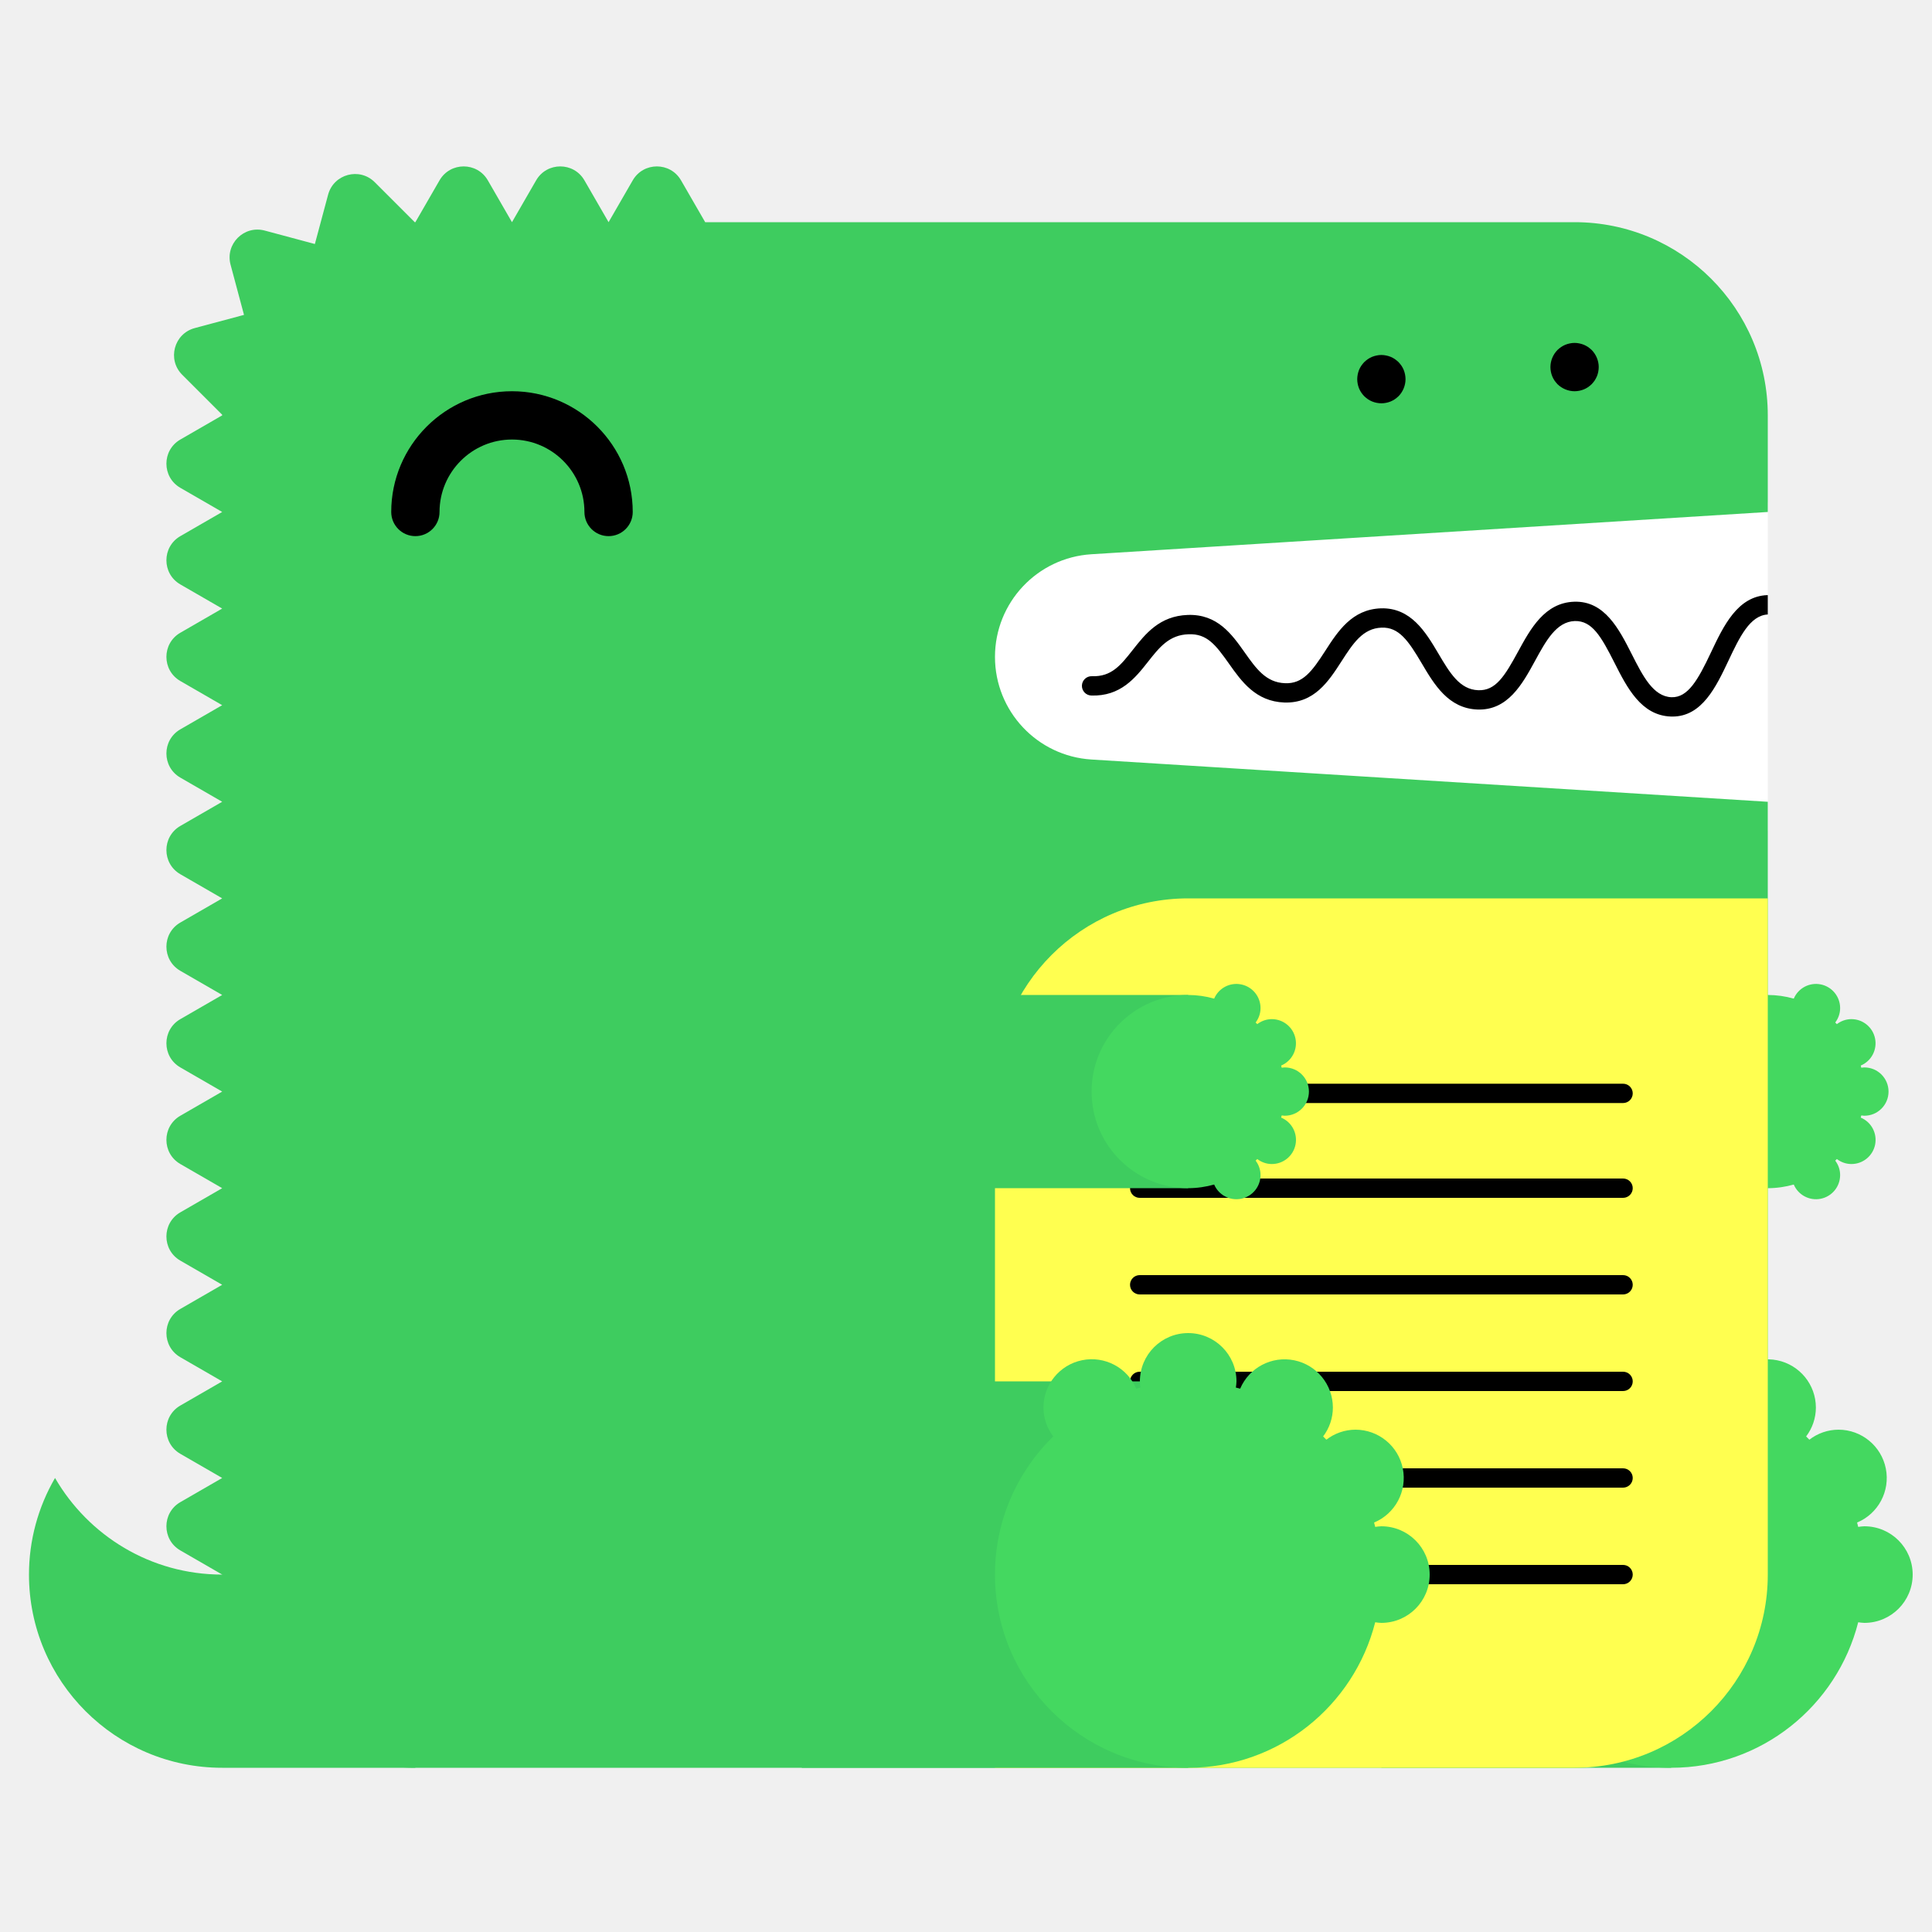
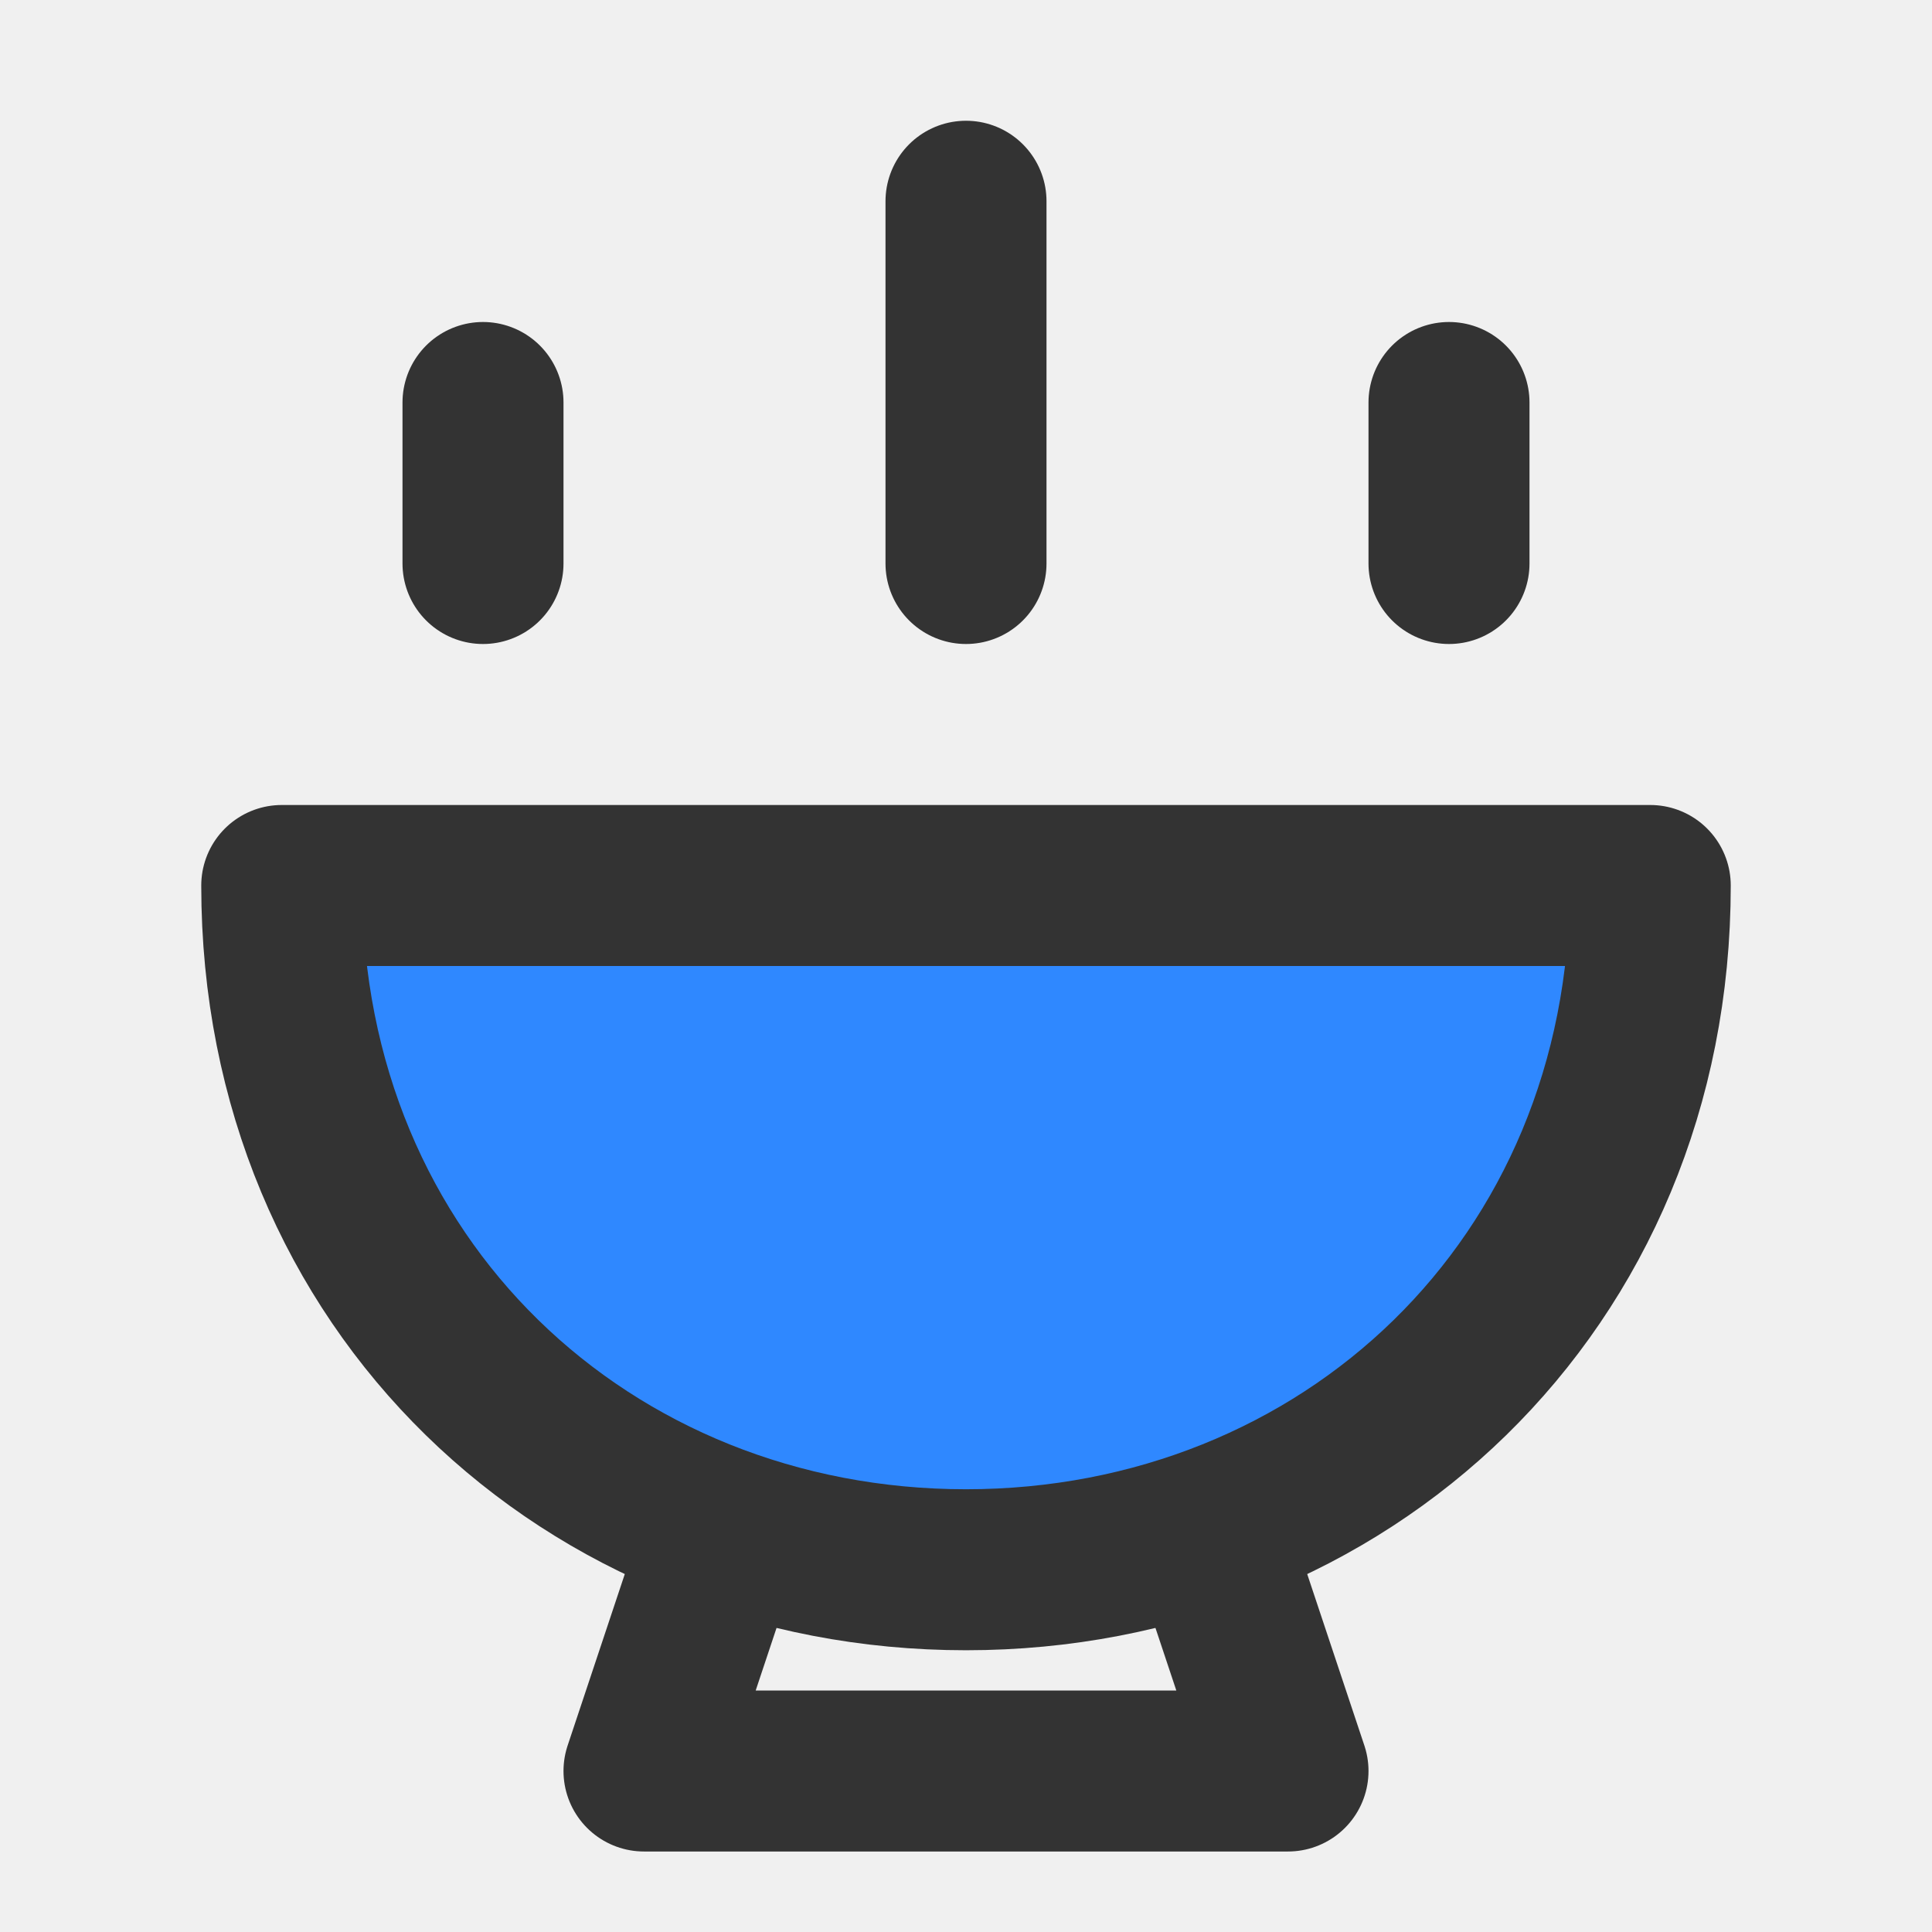
- <svg xmlns="http://www.w3.org/2000/svg" width="200" height="200" viewBox="0 0 200 200">
-   <g fill="none" fill-rule="evenodd">
-     <path fill="#FFF" d="M99 52h84v34H99z" />
-     <path d="M23 163c-7.398 0-13.843-4.027-17.303-10A19.886 19.886 0 0 0 3 163c0 11.046 8.954 20 20 20h20v-20H23z" fill="#3ECC5F" />
-     <path d="M112.98 57.376L183 53V43c0-11.046-8.954-20-20-20H73l-2.5-4.33c-1.112-1.925-3.889-1.925-5 0L63 23l-2.5-4.33c-1.111-1.925-3.889-1.925-5 0L53 23l-2.5-4.33c-1.111-1.925-3.889-1.925-5 0L43 23c-.022 0-.042.003-.065.003l-4.142-4.141c-1.57-1.571-4.252-.853-4.828 1.294l-1.369 5.104-5.192-1.392c-2.148-.575-4.111 1.389-3.535 3.536l1.39 5.193-5.102 1.367c-2.148.576-2.867 3.259-1.296 4.83l4.142 4.142c0 .021-.003.042-.003.064l-4.33 2.5c-1.925 1.111-1.925 3.889 0 5L23 53l-4.33 2.5c-1.925 1.111-1.925 3.889 0 5L23 63l-4.33 2.5c-1.925 1.111-1.925 3.889 0 5L23 73l-4.33 2.5c-1.925 1.111-1.925 3.889 0 5L23 83l-4.33 2.5c-1.925 1.111-1.925 3.889 0 5L23 93l-4.33 2.5c-1.925 1.111-1.925 3.889 0 5L23 103l-4.33 2.5c-1.925 1.111-1.925 3.889 0 5L23 113l-4.33 2.5c-1.925 1.111-1.925 3.889 0 5L23 123l-4.33 2.5c-1.925 1.111-1.925 3.889 0 5L23 133l-4.33 2.5c-1.925 1.111-1.925 3.889 0 5L23 143l-4.33 2.5c-1.925 1.111-1.925 3.889 0 5L23 153l-4.33 2.5c-1.925 1.111-1.925 3.889 0 5L23 163c0 11.046 8.954 20 20 20h120c11.046 0 20-8.954 20-20V83l-70.02-4.376A10.645 10.645 0 0 1 103 68c0-5.621 4.37-10.273 9.98-10.624" fill="#3ECC5F" />
-     <path fill="#3ECC5F" d="M143 183h30v-40h-30z" />
-     <path d="M193 158c-.219 0-.428.037-.639.064-.038-.15-.074-.301-.116-.451A5 5 0 0 0 190.32 148a4.96 4.96 0 0 0-3.016 1.036 26.531 26.531 0 0 0-.335-.336 4.955 4.955 0 0 0 1.011-2.987 5 5 0 0 0-9.599-1.959c-.148-.042-.297-.077-.445-.115.027-.211.064-.42.064-.639a5 5 0 0 0-5-5 5 5 0 0 0-5 5c0 .219.037.428.064.639-.148.038-.297.073-.445.115a4.998 4.998 0 0 0-9.599 1.959c0 1.125.384 2.151 1.011 2.987-3.717 3.632-6.031 8.693-6.031 14.3 0 11.046 8.954 20 20 20 9.339 0 17.16-6.41 19.361-15.064.211.027.42.064.639.064a5 5 0 0 0 5-5 5 5 0 0 0-5-5" fill="#44D860" />
-     <path fill="#3ECC5F" d="M153 123h30v-20h-30z" />
-     <path d="M193 115.5a2.5 2.5 0 1 0 0-5c-.109 0-.214.019-.319.032-.02-.075-.037-.15-.058-.225a2.501 2.501 0 0 0-.963-4.807c-.569 0-1.088.197-1.508.518a6.653 6.653 0 0 0-.168-.168c.314-.417.506-.931.506-1.494a2.5 2.5 0 0 0-4.8-.979A9.987 9.987 0 0 0 183 103c-5.522 0-10 4.478-10 10s4.478 10 10 10c.934 0 1.833-.138 2.69-.377a2.5 2.5 0 0 0 4.8-.979c0-.563-.192-1.077-.506-1.494.057-.055.113-.111.168-.168.42.321.939.518 1.508.518a2.5 2.5 0 0 0 .963-4.807c.021-.074.038-.15.058-.225.105.013.21.032.319.032" fill="#44D860" />
-     <path d="M63 55.5a2.5 2.5 0 0 1-2.5-2.5c0-4.136-3.364-7.5-7.5-7.5s-7.5 3.364-7.5 7.5a2.5 2.5 0 1 1-5 0c0-6.893 5.607-12.5 12.5-12.5S65.5 46.107 65.5 53a2.5 2.5 0 0 1-2.5 2.5" fill="#000" />
-     <path d="M103 183h60c11.046 0 20-8.954 20-20V93h-60c-11.046 0-20 8.954-20 20v70z" fill="#FFFF50" />
-     <path d="M168.02 124h-50.04a1 1 0 1 1 0-2h50.04a1 1 0 1 1 0 2m0 20h-50.04a1 1 0 1 1 0-2h50.04a1 1 0 1 1 0 2m0 20h-50.04a1 1 0 1 1 0-2h50.04a1 1 0 1 1 0 2m0-49.814h-50.04a1 1 0 1 1 0-2h50.04a1 1 0 1 1 0 2m0 19.814h-50.04a1 1 0 1 1 0-2h50.04a1 1 0 1 1 0 2m0 20h-50.04a1 1 0 1 1 0-2h50.04a1 1 0 1 1 0 2M183 61.611c-.012 0-.022-.006-.034-.005-3.09.105-4.552 3.196-5.842 5.923-1.346 2.85-2.387 4.703-4.093 4.647-1.889-.068-2.969-2.202-4.113-4.46-1.314-2.594-2.814-5.536-5.963-5.426-3.046.104-4.513 2.794-5.807 5.167-1.377 2.528-2.314 4.065-4.121 3.994-1.927-.07-2.951-1.805-4.136-3.813-1.321-2.236-2.848-4.75-5.936-4.664-2.994.103-4.465 2.385-5.763 4.4-1.373 2.13-2.335 3.428-4.165 3.351-1.973-.07-2.992-1.51-4.171-3.177-1.324-1.873-2.816-3.993-5.895-3.89-2.928.1-4.399 1.97-5.696 3.618-1.232 1.564-2.194 2.802-4.229 2.724a1 1 0 0 0-.072 2c3.017.101 4.545-1.8 5.872-3.487 1.177-1.496 2.193-2.787 4.193-2.855 1.926-.082 2.829 1.115 4.195 3.045 1.297 1.834 2.769 3.914 5.731 4.021 3.103.104 4.596-2.215 5.918-4.267 1.182-1.834 2.202-3.417 4.15-3.484 1.793-.067 2.769 1.35 4.145 3.681 1.297 2.197 2.766 4.686 5.787 4.796 3.125.108 4.634-2.62 5.949-5.035 1.139-2.088 2.214-4.06 4.119-4.126 1.793-.042 2.728 1.595 4.111 4.33 1.292 2.553 2.757 5.445 5.825 5.556l.169.003c3.064 0 4.518-3.075 5.805-5.794 1.139-2.41 2.217-4.68 4.067-4.773v-2z" fill="#000" />
-     <path fill="#3ECC5F" d="M83 183h40v-40H83z" />
-     <path d="M143 158c-.219 0-.428.037-.639.064-.038-.15-.074-.301-.116-.451A5 5 0 0 0 140.32 148a4.96 4.96 0 0 0-3.016 1.036 26.531 26.531 0 0 0-.335-.336 4.955 4.955 0 0 0 1.011-2.987 5 5 0 0 0-9.599-1.959c-.148-.042-.297-.077-.445-.115.027-.211.064-.42.064-.639a5 5 0 0 0-5-5 5 5 0 0 0-5 5c0 .219.037.428.064.639-.148.038-.297.073-.445.115a4.998 4.998 0 0 0-9.599 1.959c0 1.125.384 2.151 1.011 2.987-3.717 3.632-6.031 8.693-6.031 14.3 0 11.046 8.954 20 20 20 9.339 0 17.16-6.41 19.361-15.064.211.027.42.064.639.064a5 5 0 0 0 5-5 5 5 0 0 0-5-5" fill="#44D860" />
-     <path fill="#3ECC5F" d="M83 123h40v-20H83z" />
-     <path d="M133 115.5a2.5 2.5 0 1 0 0-5c-.109 0-.214.019-.319.032-.02-.075-.037-.15-.058-.225a2.501 2.501 0 0 0-.963-4.807c-.569 0-1.088.197-1.508.518a6.653 6.653 0 0 0-.168-.168c.314-.417.506-.931.506-1.494a2.5 2.5 0 0 0-4.8-.979A9.987 9.987 0 0 0 123 103c-5.522 0-10 4.478-10 10s4.478 10 10 10c.934 0 1.833-.138 2.69-.377a2.5 2.5 0 0 0 4.8-.979c0-.563-.192-1.077-.506-1.494.057-.055.113-.111.168-.168.42.321.939.518 1.508.518a2.5 2.5 0 0 0 .963-4.807c.021-.074.038-.15.058-.225.105.013.21.032.319.032" fill="#44D860" />
-     <path d="M143 41.75c-.16 0-.33-.02-.49-.05a2.52 2.52 0 0 1-.47-.14c-.15-.06-.29-.14-.431-.23-.13-.09-.259-.2-.38-.31-.109-.12-.219-.24-.309-.38s-.17-.28-.231-.43a2.619 2.619 0 0 1-.189-.96c0-.16.02-.33.05-.49.03-.16.08-.31.139-.47.061-.15.141-.29.231-.43.09-.13.2-.26.309-.38.121-.11.25-.22.38-.31.141-.09.281-.17.431-.23.149-.06.31-.11.47-.14.32-.07.65-.07.98 0 .159.03.32.08.47.14.149.06.29.14.43.23.13.09.259.2.38.31.11.12.22.25.31.38.09.14.17.28.23.43.06.16.11.31.14.47.029.16.05.33.05.49 0 .66-.271 1.31-.73 1.77-.121.11-.25.22-.38.31-.14.09-.281.17-.43.23a2.565 2.565 0 0 1-.96.19m20-1.25c-.66 0-1.3-.27-1.771-.73a3.802 3.802 0 0 1-.309-.38c-.09-.14-.17-.28-.231-.43a2.619 2.619 0 0 1-.189-.96c0-.66.27-1.3.729-1.77.121-.11.25-.22.38-.31.141-.09.281-.17.431-.23.149-.06.31-.11.47-.14.32-.07.66-.07.98 0 .159.03.32.08.47.14.149.06.29.14.43.23.13.09.259.2.38.31.459.47.73 1.11.73 1.77 0 .16-.021.33-.05.49-.03.16-.08.32-.14.47-.07.15-.14.29-.23.43-.09.13-.2.26-.31.38-.121.11-.25.22-.38.31-.14.09-.281.17-.43.23a2.565 2.565 0 0 1-.96.19" fill="#000" />
-   </g>
+ <svg xmlns="http://www.w3.org/2000/svg" width="24" height="24" viewBox="0 0 48 48" fill="none">
+   <path d="M24 39C33.389 39 41 31.941 41 22H7C7 31.941 14.611 39 24 39Z" fill="#2F88FF" stroke="#333" stroke-width="4" stroke-linecap="round" stroke-linejoin="round" />
+   <path d="M18 38L16 44H32L30 38" stroke="#333" stroke-width="4" stroke-linecap="round" stroke-linejoin="round" />
+   <path d="M12 10L12 14" stroke="#333" stroke-width="4" stroke-linecap="round" />
+   <path d="M36 10L36 14" stroke="#333" stroke-width="4" stroke-linecap="round" />
+   <path d="M24 5L24 14" stroke="#333" stroke-width="4" stroke-linecap="round" />
</svg>
